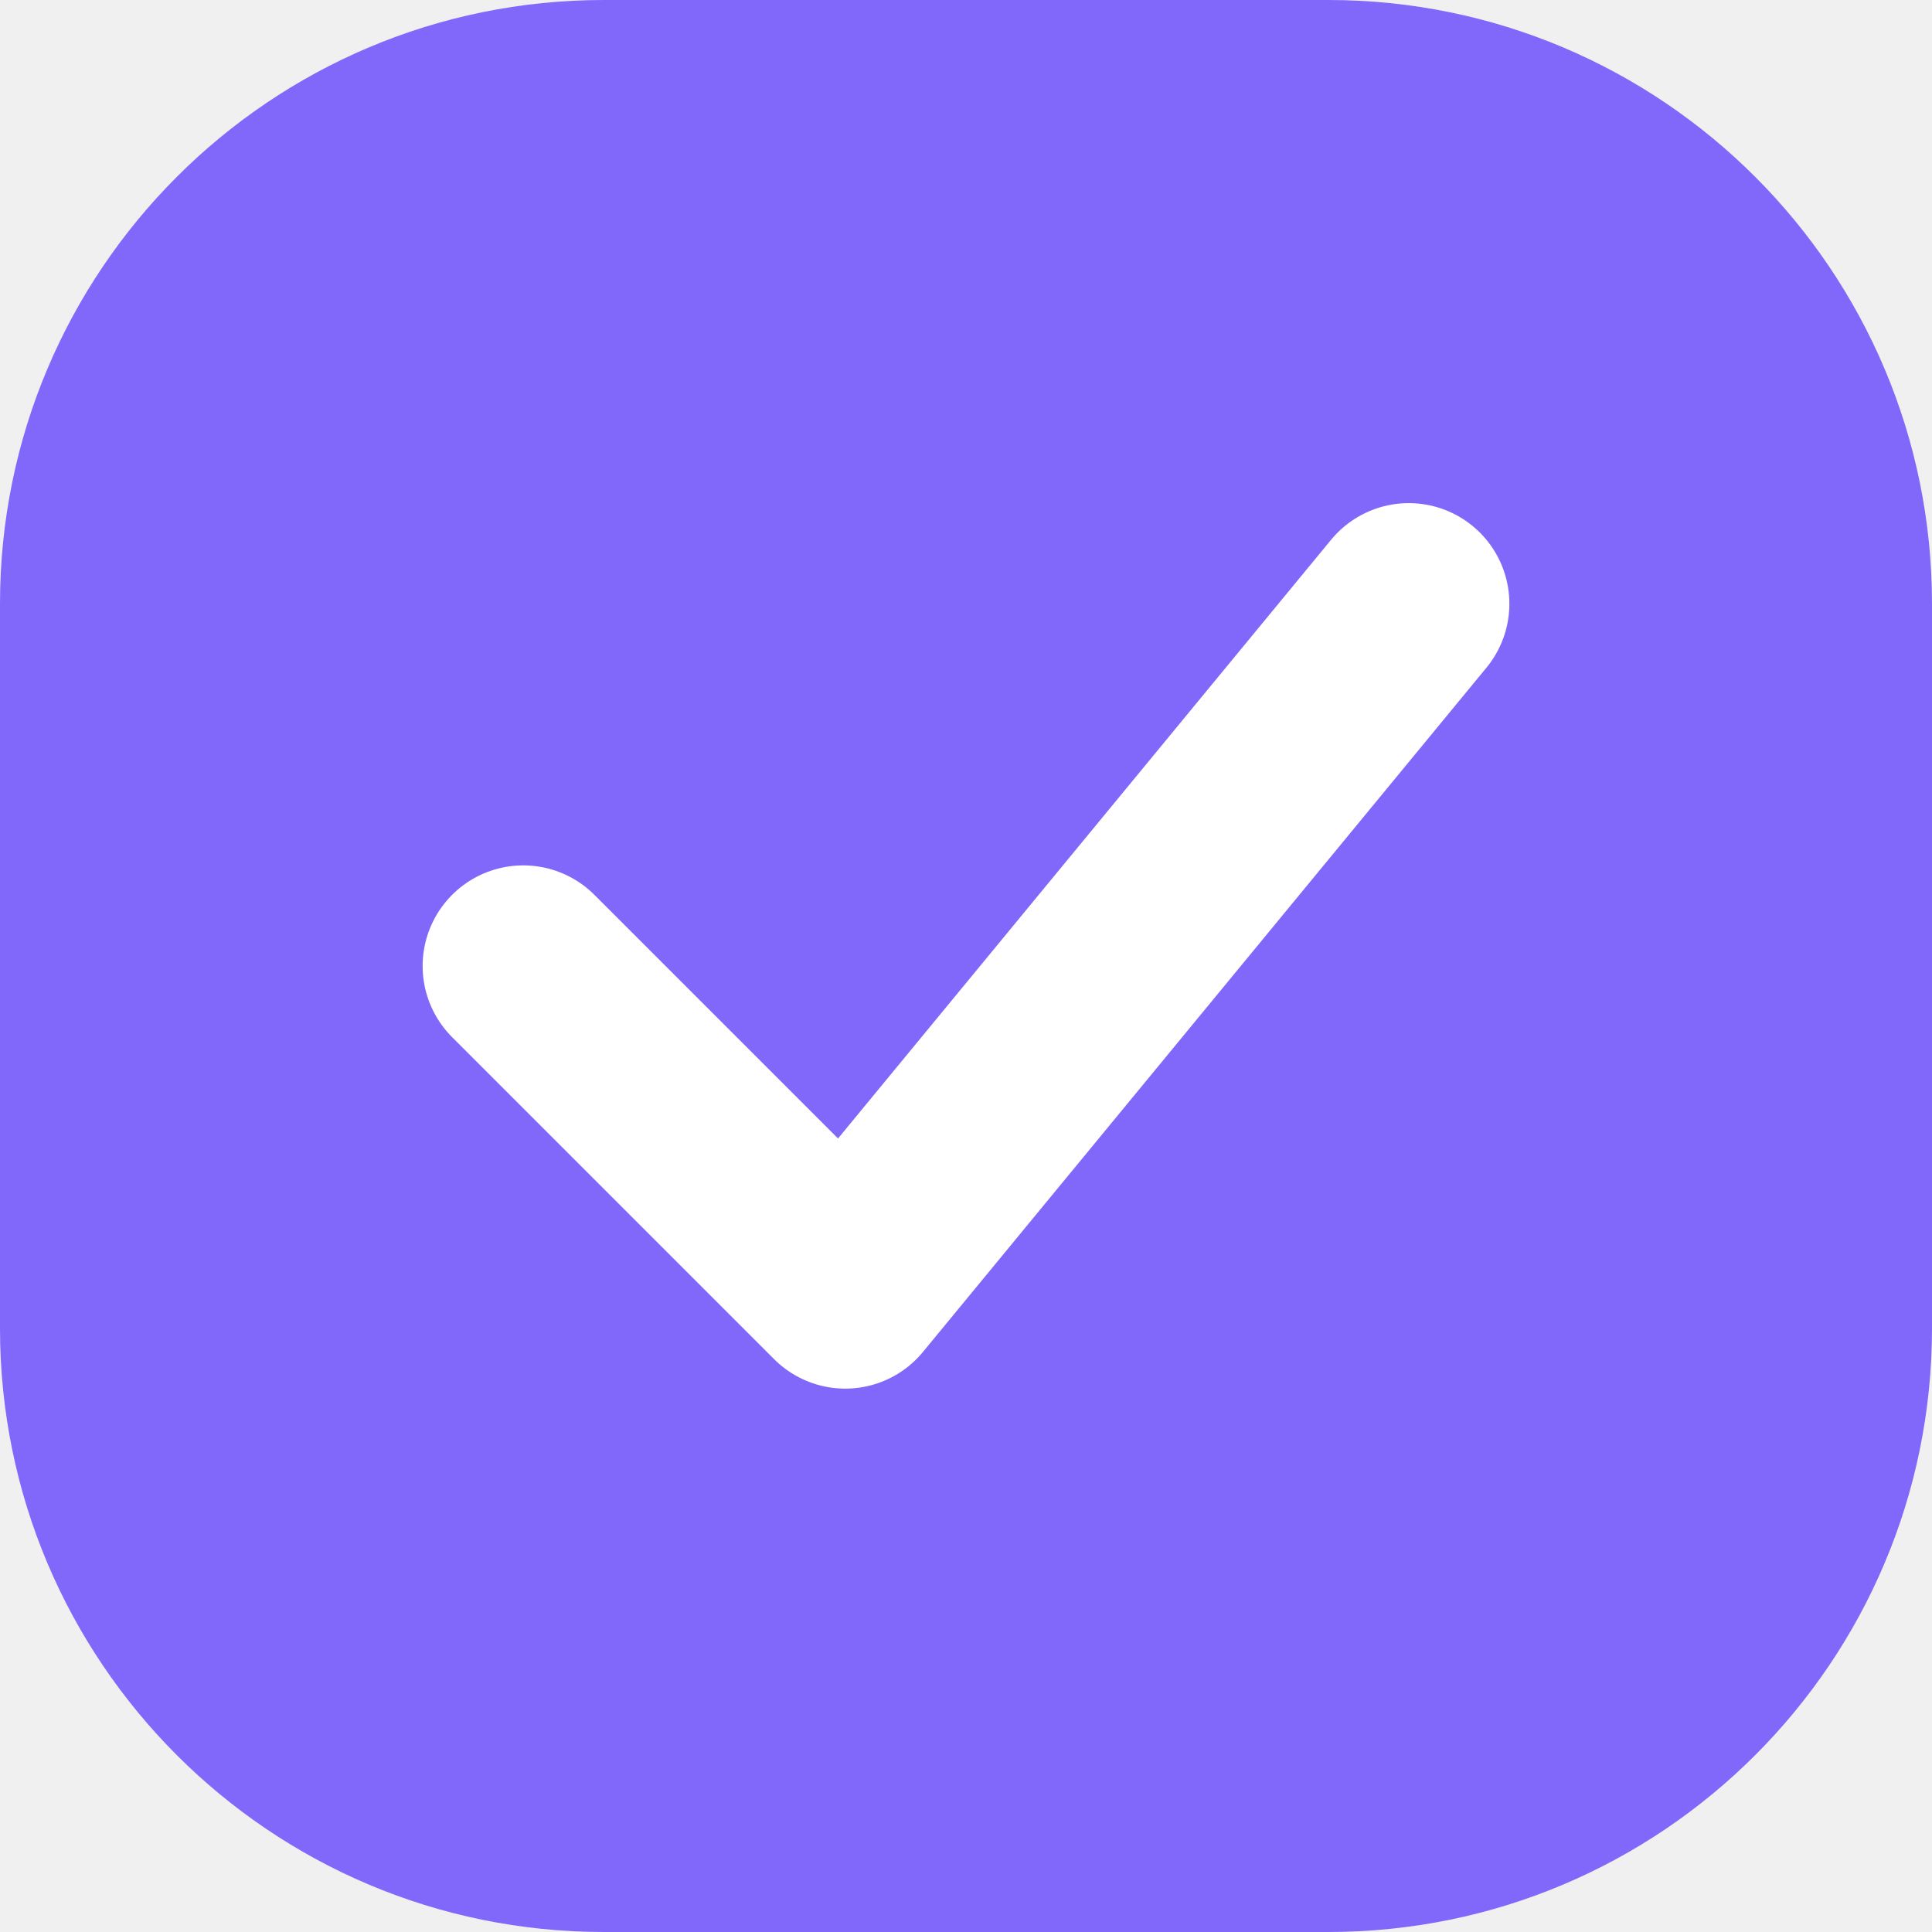
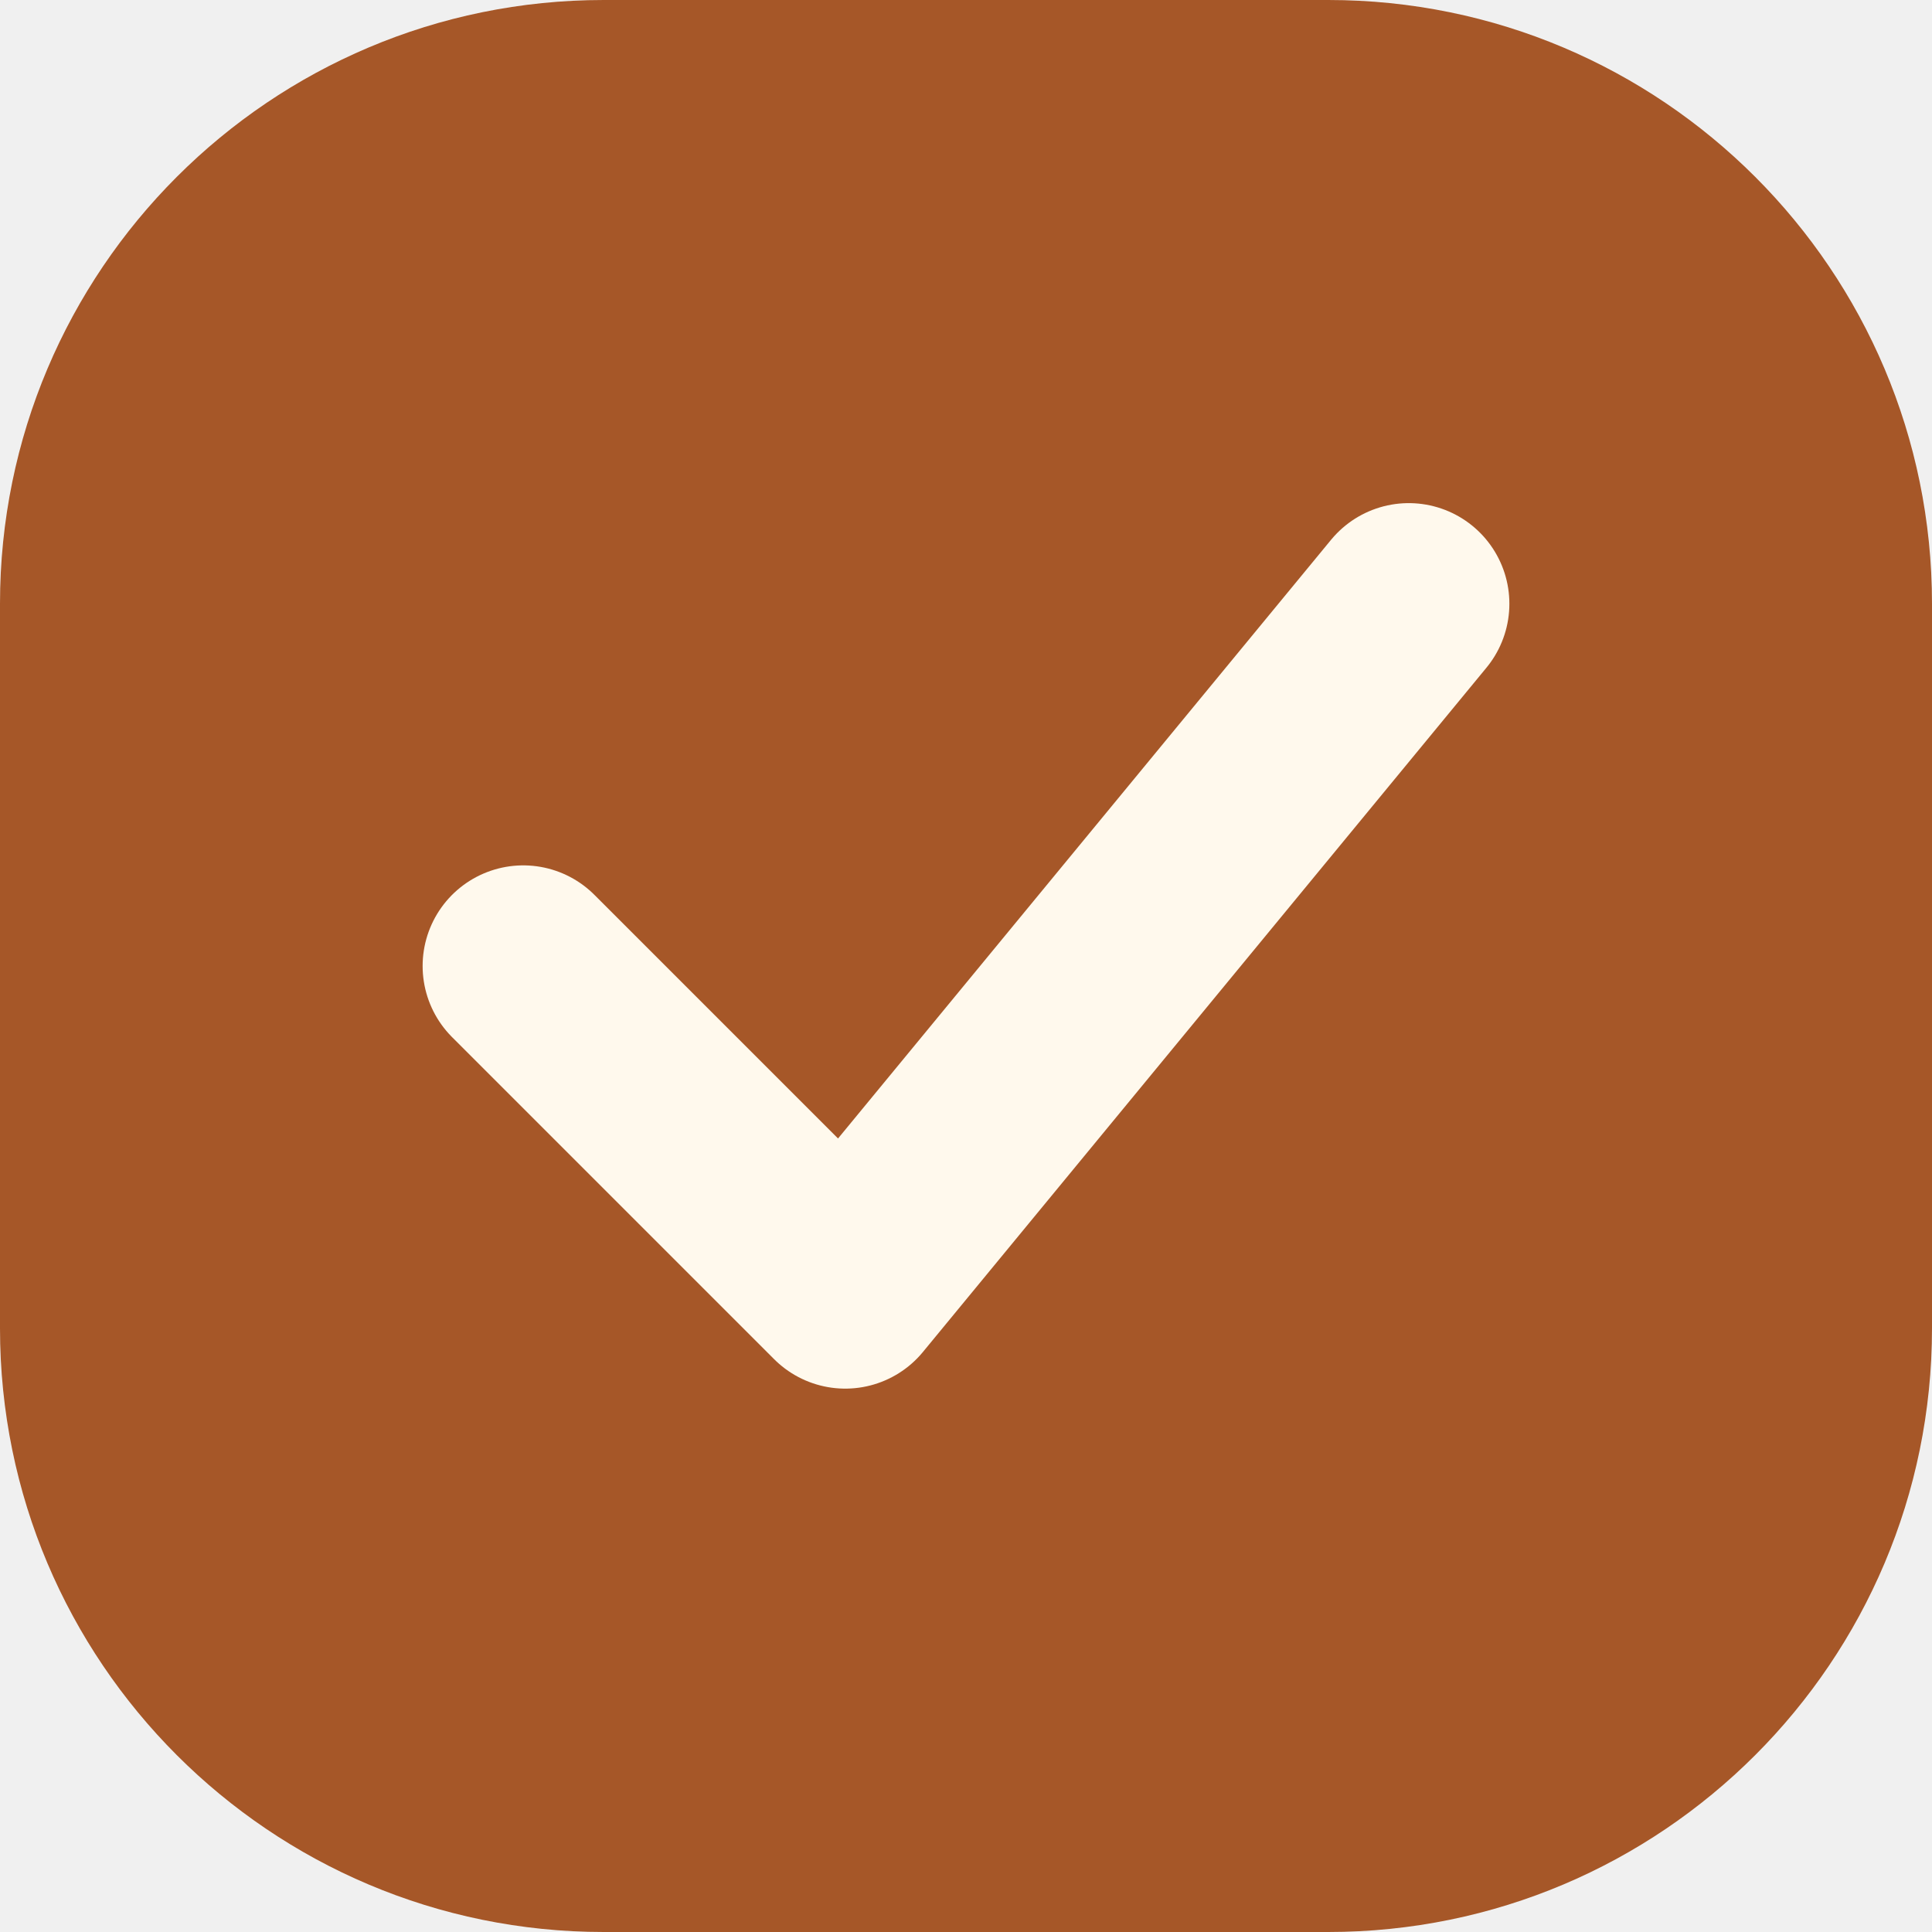
<svg xmlns="http://www.w3.org/2000/svg" width="48" height="48" viewBox="0 0 48 48">
-   <rect width="48" height="48" rx="15" fill="#8267fb" />
-   <path d="m13 24 8 8 14-17" fill="none" stroke="white" stroke-width="5" stroke-linecap="round" stroke-linejoin="round" />
+   <rect width="48" height="48" rx="15" fill="#a65728" />
+   <path d="m13 24 8 8 14-17" fill="none" stroke="#fff9ed" stroke-width="5" stroke-linecap="round" stroke-linejoin="round" />
</svg>
